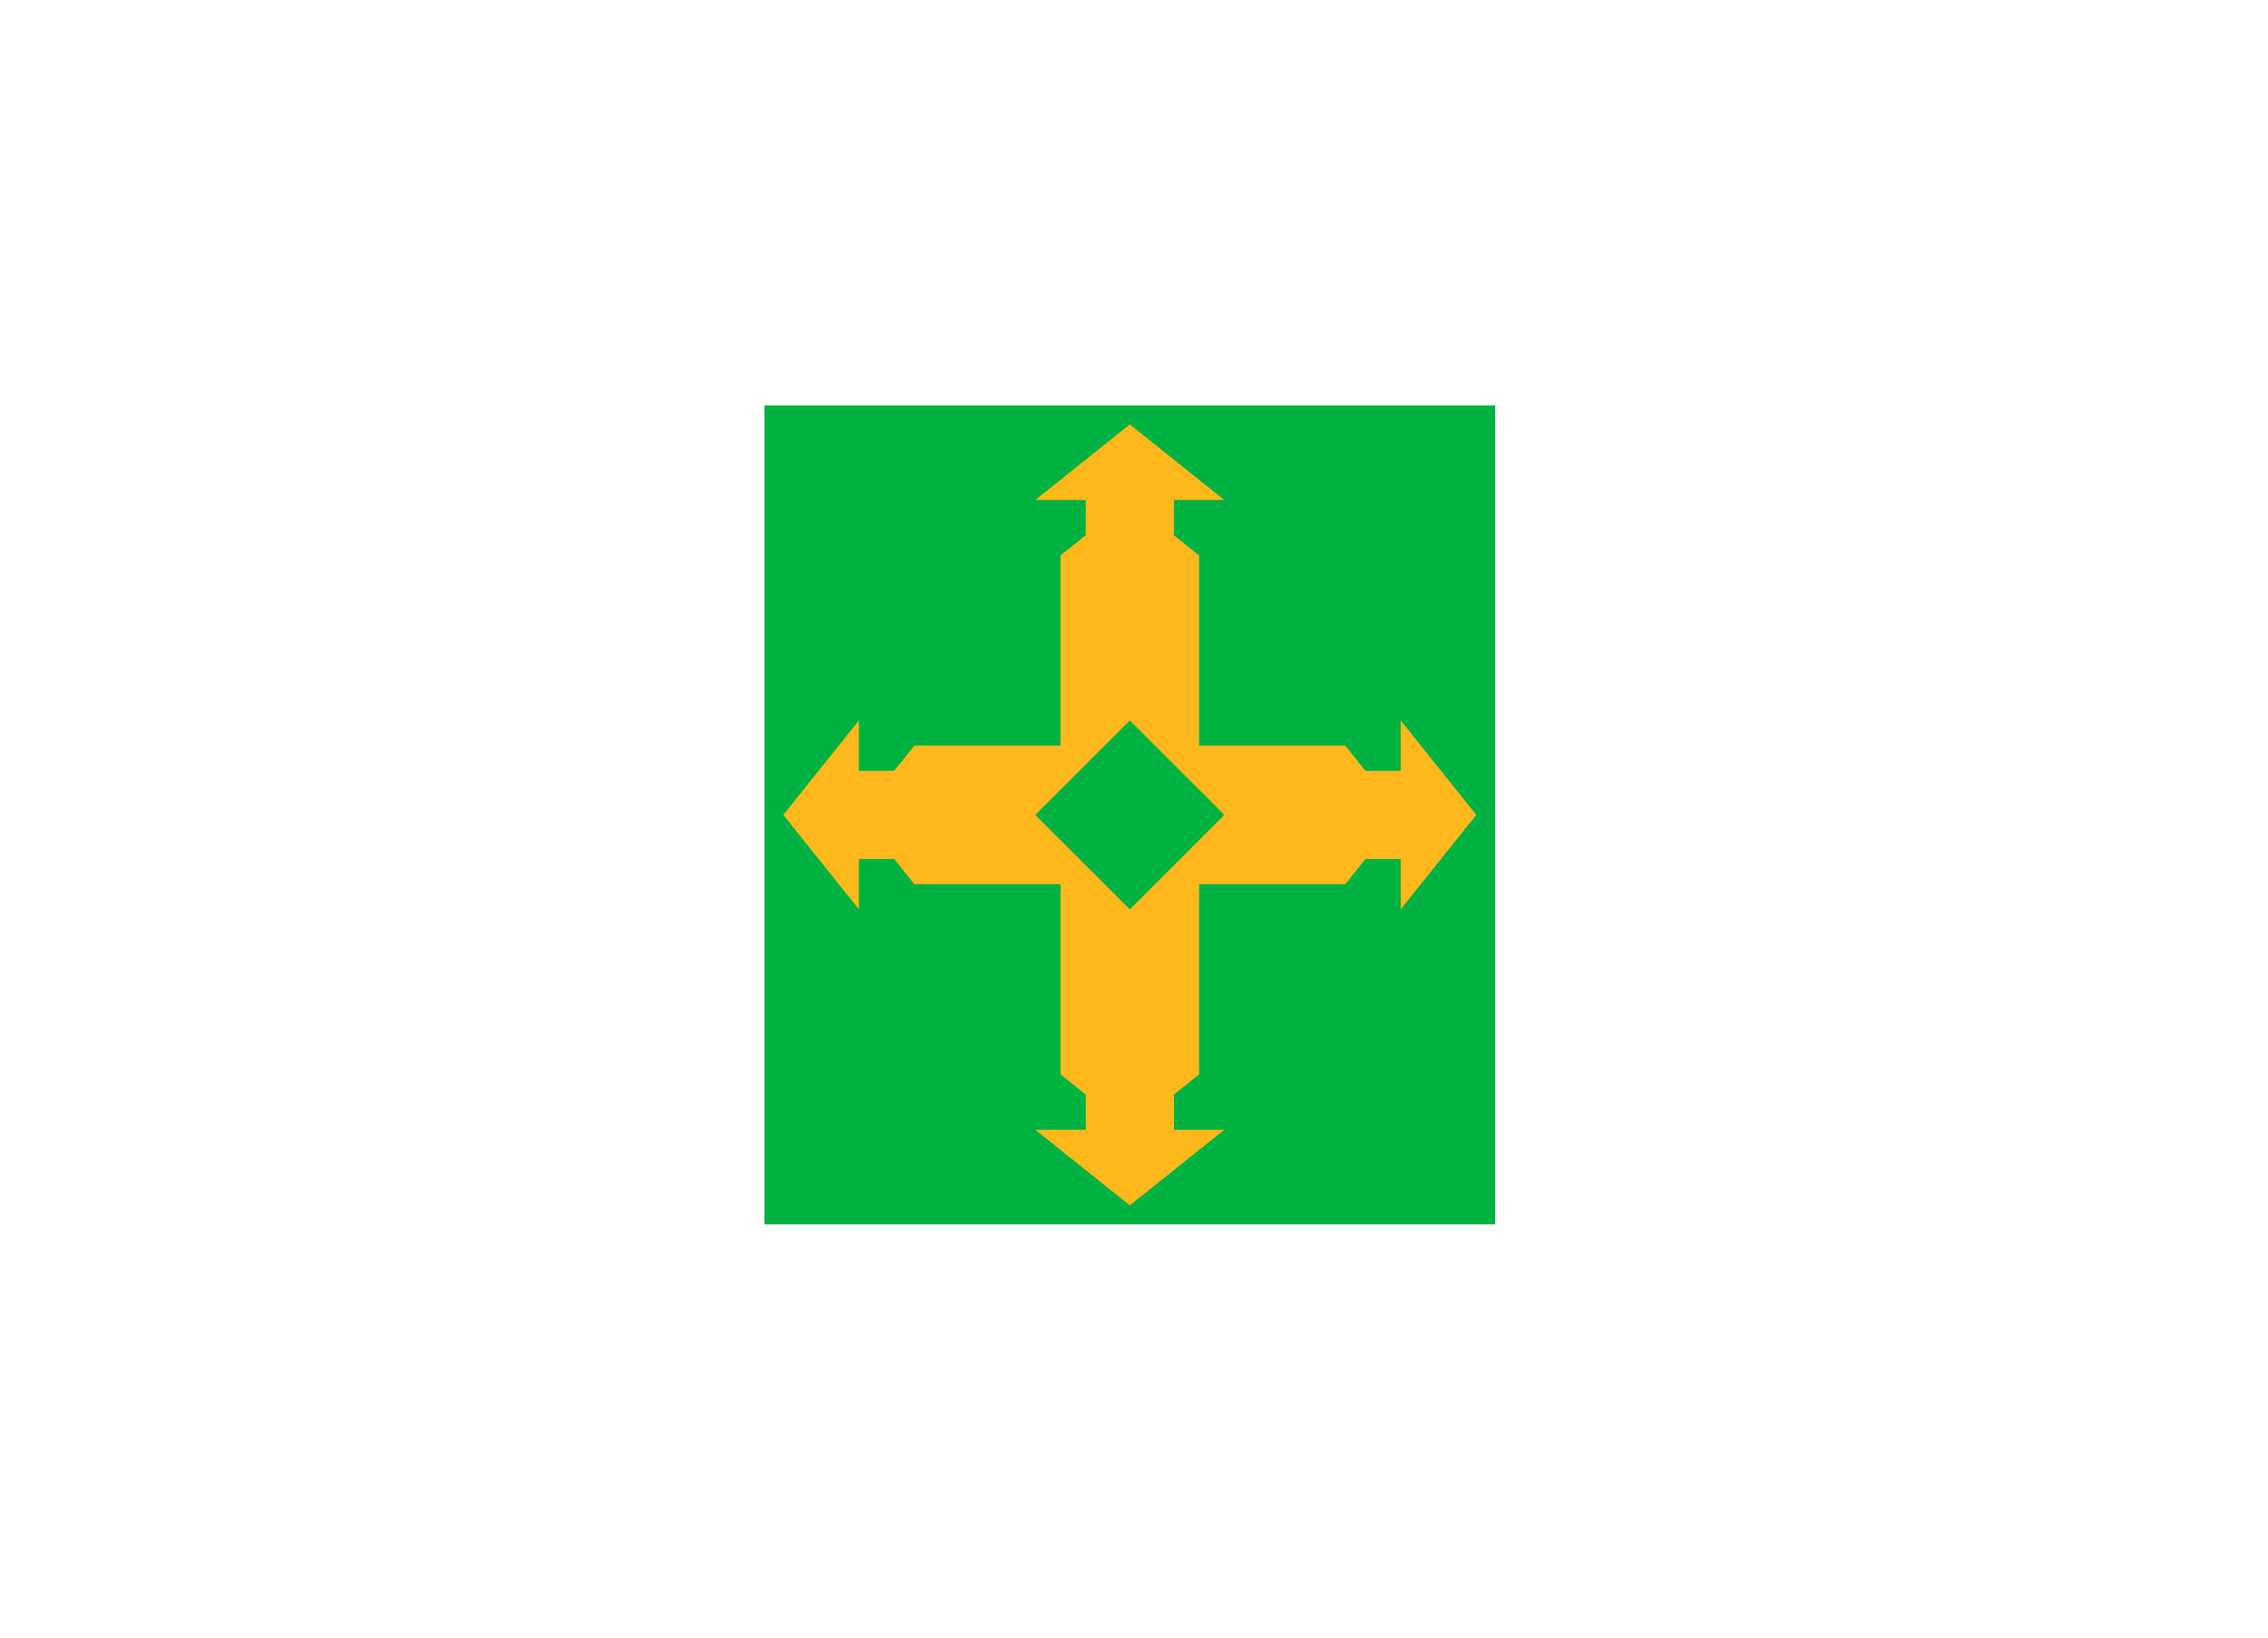
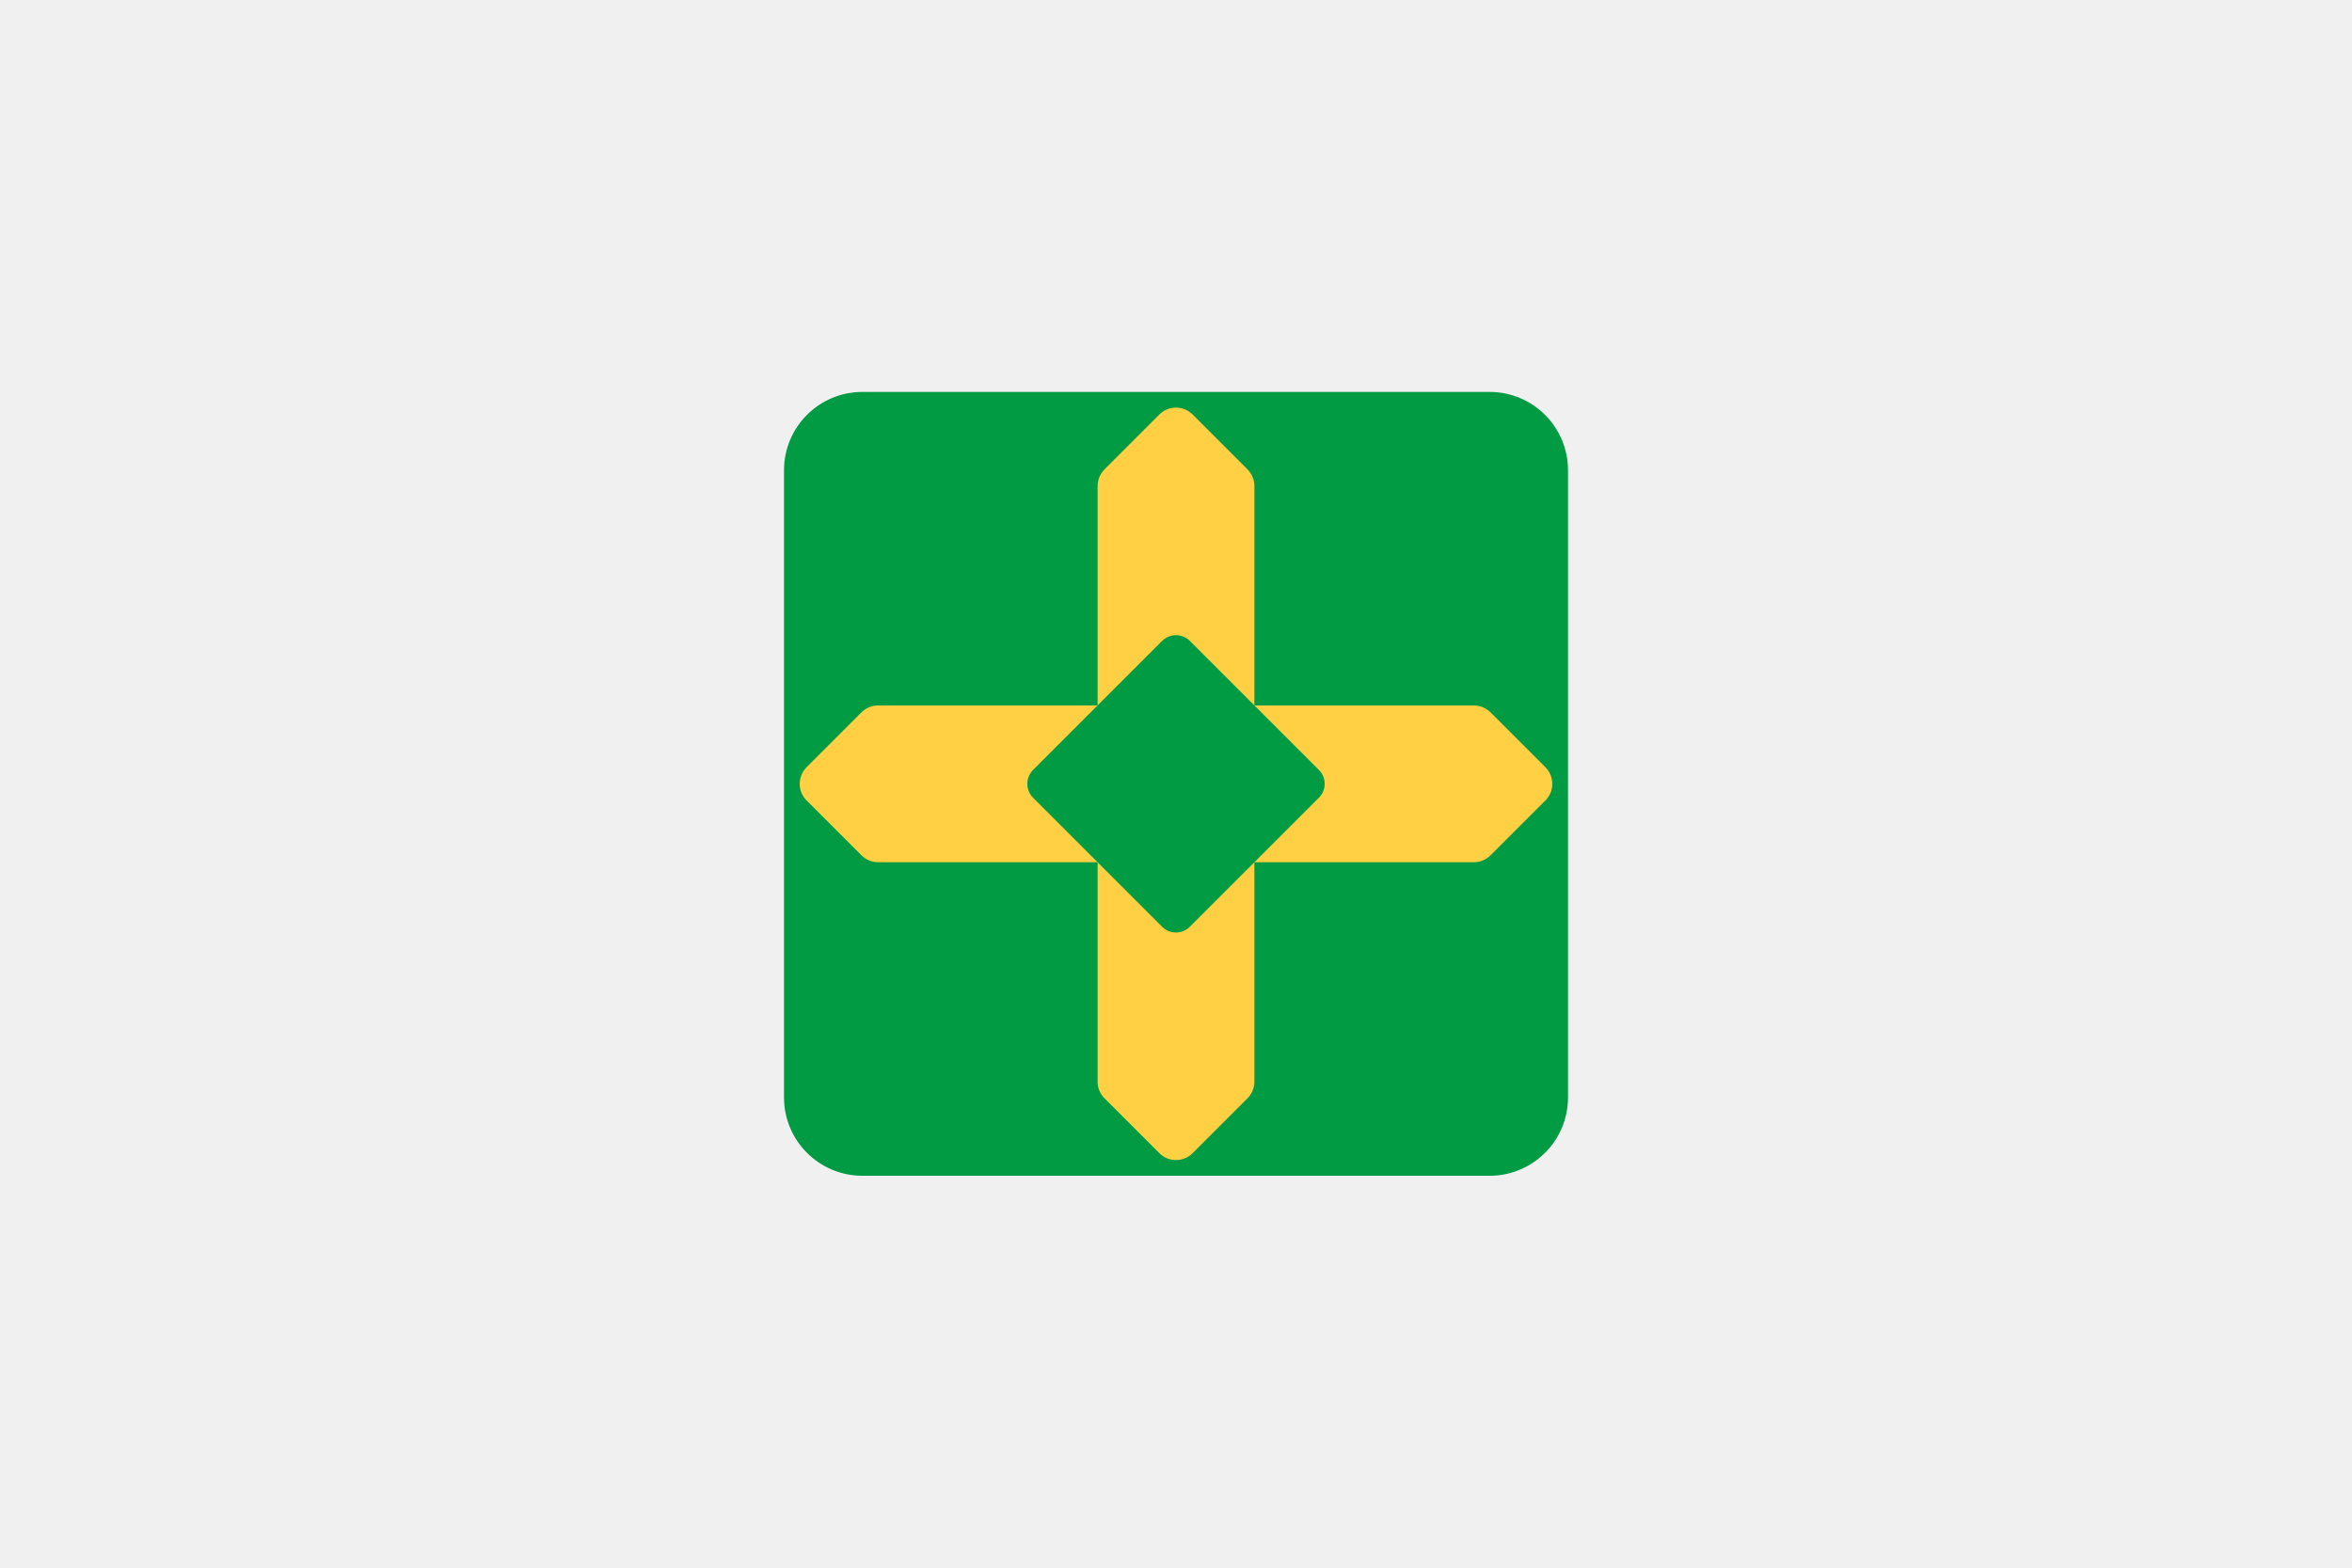
- <svg xmlns="http://www.w3.org/2000/svg" version="1.1" width="1453.846" height="1050" id="svg10">
-   <defs id="defs14" />
-   <g id="g5305" transform="matrix(8.076923,0,0,8.076923,0,-7430.769)">
-     <rect width="180" height="130" fill="#ffffff" id="rect2" x="0" y="920" style="fill:#ffffff;stroke-width:0.122" />
-     <rect width="58" height="65" x="60.667" y="952.19" fill="#00923f" id="rect4" style="fill:#00b241;fill-opacity:1;stroke-width:0.118" />
-     <path id="path3701" style="fill:#feb81c;fill-opacity:1;stroke-width:1.481;stroke-linecap:round;stroke-linejoin:round;paint-order:markers fill stroke" d="M 89.666,953.691 82.166,959.691 H 86.166 V 962.49 L 84.166,964.09 V 979.191 H 72.566 L 70.965,981.191 H 68.166 V 977.191 L 62.166,984.689 68.166,992.189 V 988.191 H 70.967 L 72.566,990.191 H 84.168 V 1005.291 L 86.168,1006.893 V 1009.689 H 82.166 L 89.666,1015.689 97.166,1009.689 H 93.168 V 1006.889 L 95.166,1005.291 H 95.168 V 990.189 H 106.768 L 108.369,988.189 H 111.166 V 992.189 L 117.166,984.691 111.166,977.191 V 981.189 H 108.365 L 106.768,979.191 V 979.189 H 95.166 V 964.09 L 93.166,962.49 V 959.691 H 97.166 Z M 89.666,977.191 95.166,982.691 V 982.688 L 97.168,984.689 93.668,988.189 91.668,990.189 89.668,992.189 86.168,988.689 84.168,986.689 V 986.693 L 82.166,984.691 86.166,980.691 Z" />
-   </g>
+ <svg xmlns="http://www.w3.org/2000/svg" id="full" viewBox="0 0 300 200">
+   <defs>
+     <style>.cls-1{fill:#f0f0f0;}.cls-2{fill:#009b43;}.cls-3{fill:#ffcf44;}</style>
+   </defs>
+   <rect class="cls-1" width="300" height="200" />
+   <rect class="cls-2" x="100" y="50" width="100" height="100" rx="10" />
+   <path class="cls-3" d="M197.12,97.88l-7-7A3,3,0,0,0,188,90H160V62a3,3,0,0,0-.88-2.12l-7-7a3,3,0,0,0-4.24,0l-7,7A3,3,0,0,0,140,62V90H112a3,3,0,0,0-2.12.88l-7,7a3,3,0,0,0,0,4.24l7,7A3,3,0,0,0,112,110h28v28a3,3,0,0,0,.88,2.12l7,7a3,3,0,0,0,4.24,0l7-7A3,3,0,0,0,160,138V110h28a3,3,0,0,0,2.12-.88l7-7A3,3,0,0,0,197.12,97.88Z" />
+   <path class="cls-2" d="M168.23,98.23a2.5,2.5,0,0,1,0,3.54L160,110l-8.23,8.23a2.5,2.5,0,0,1-3.54,0L140,110l-8.23-8.23a2.5,2.5,0,0,1,0-3.54L140,90l8.23-8.23a2.5,2.5,0,0,1,3.54,0L160,90Z" />
</svg>
